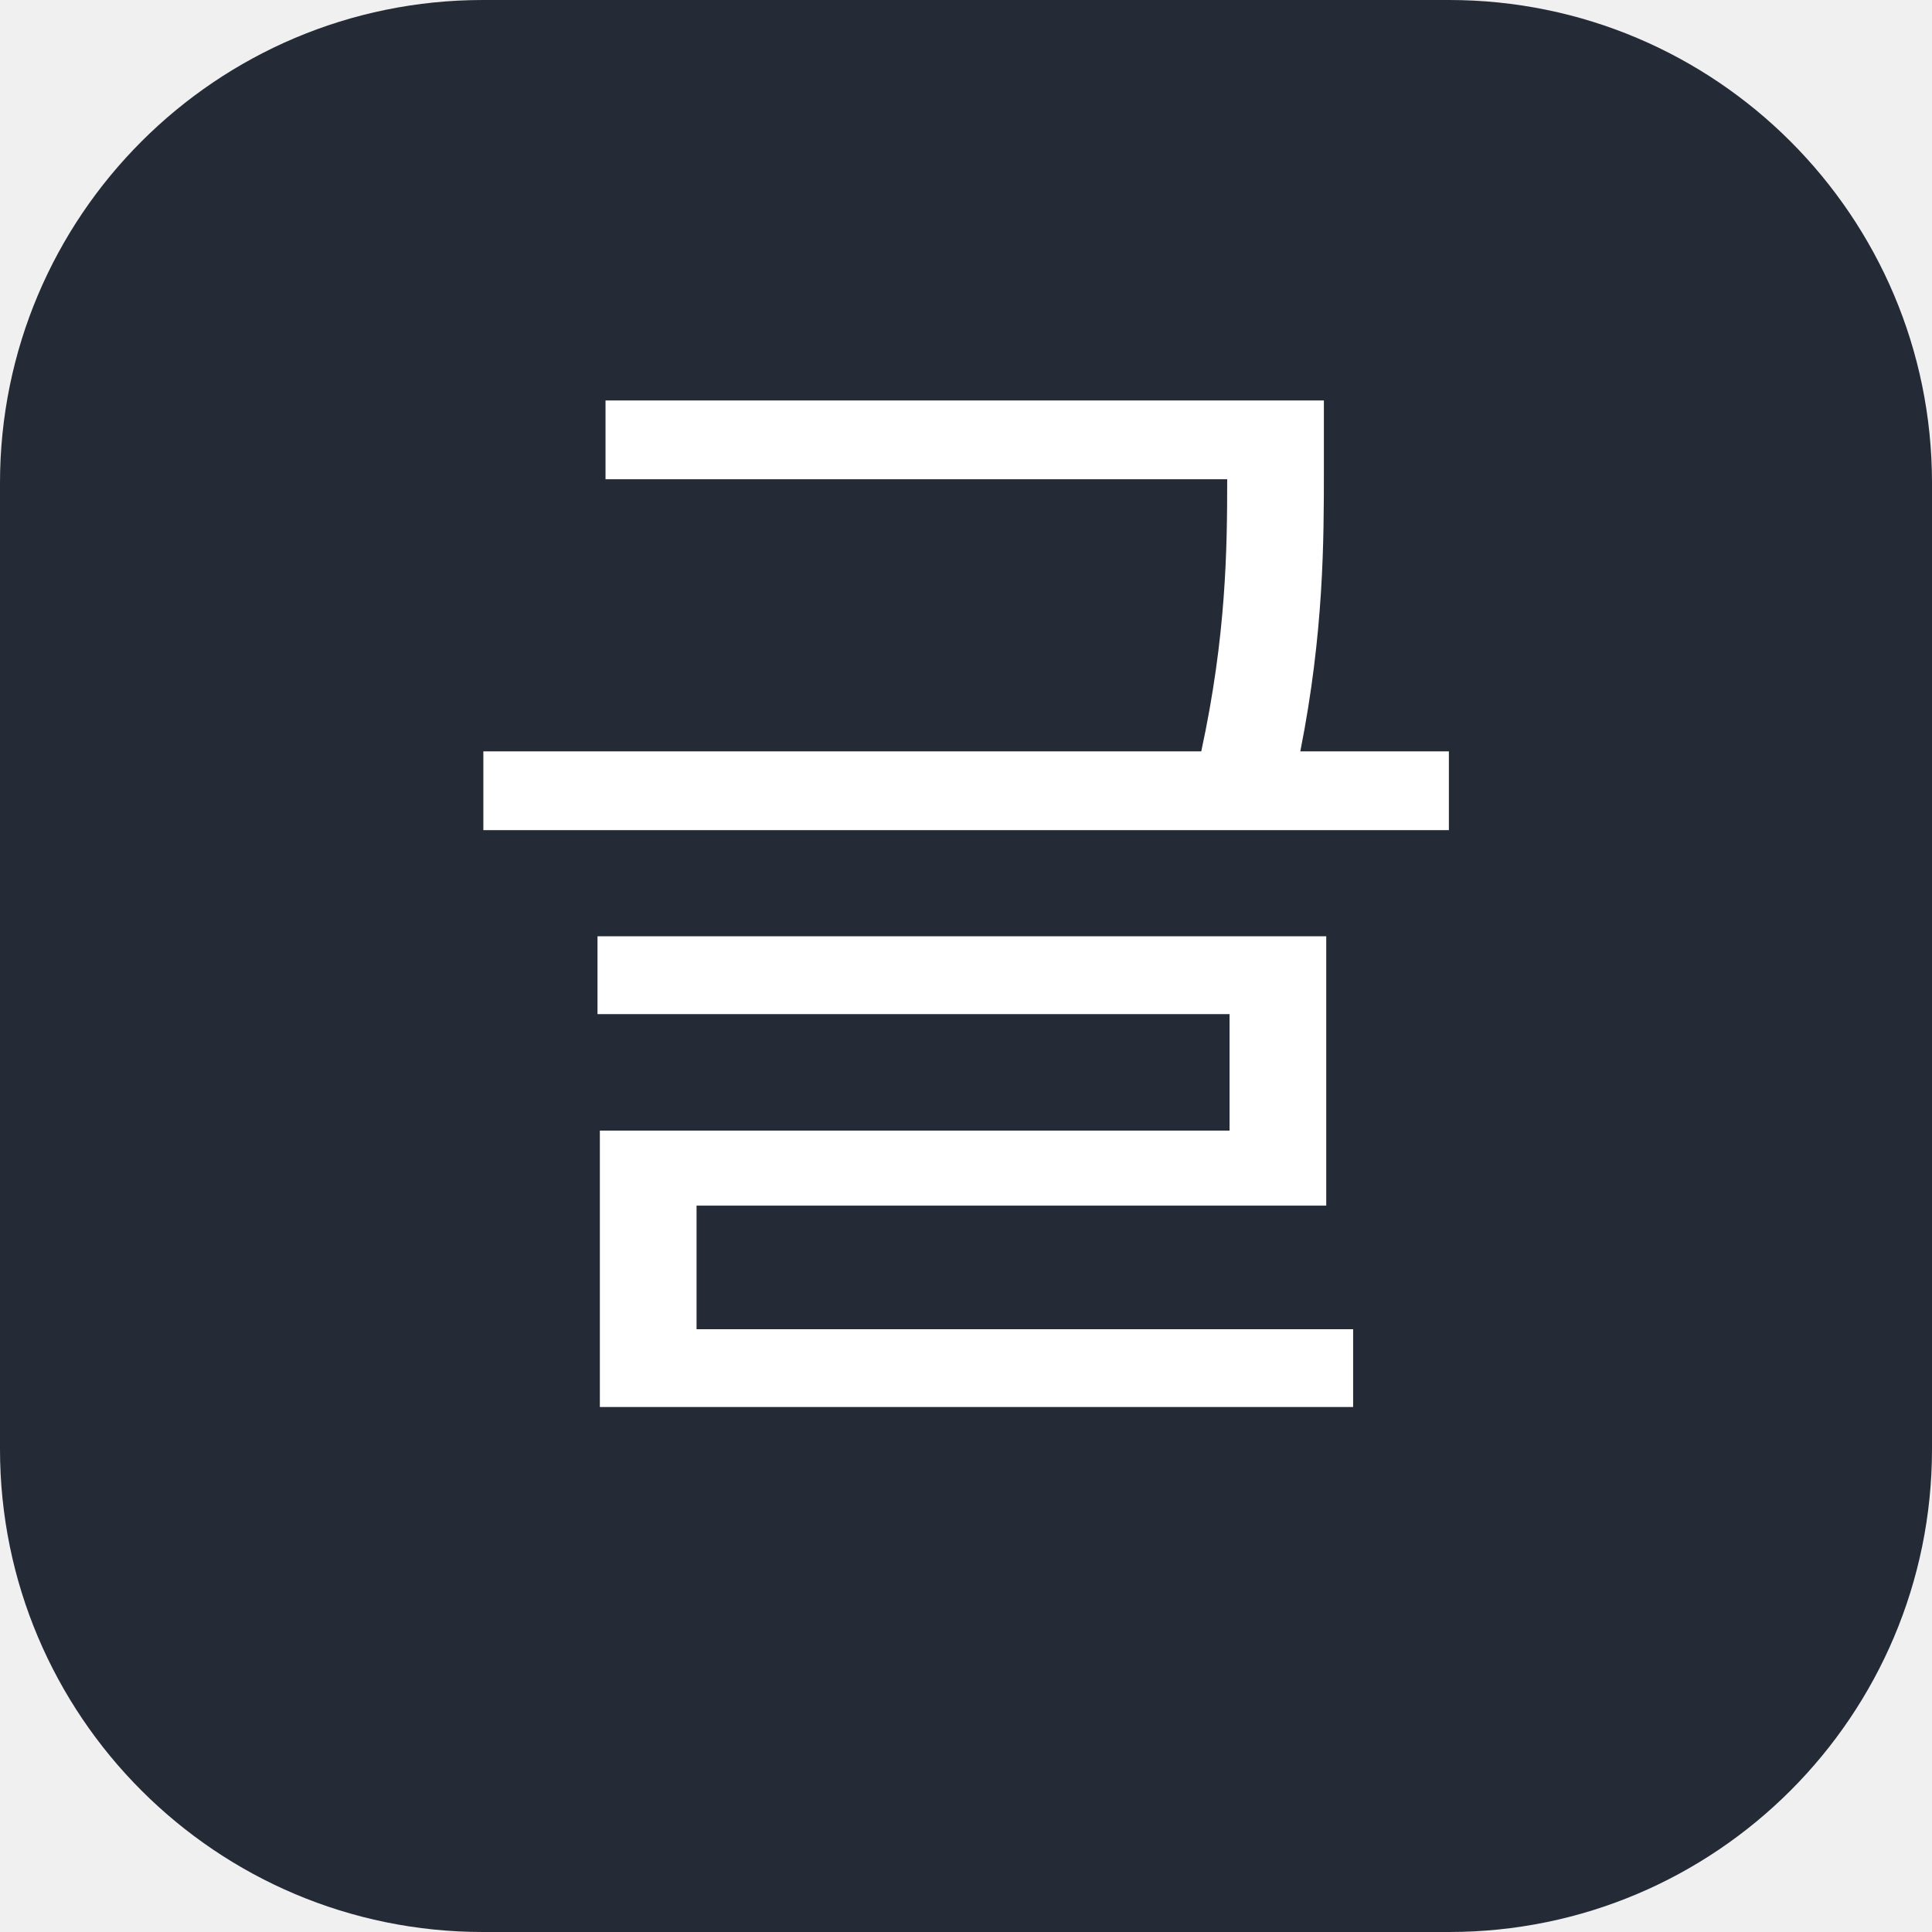
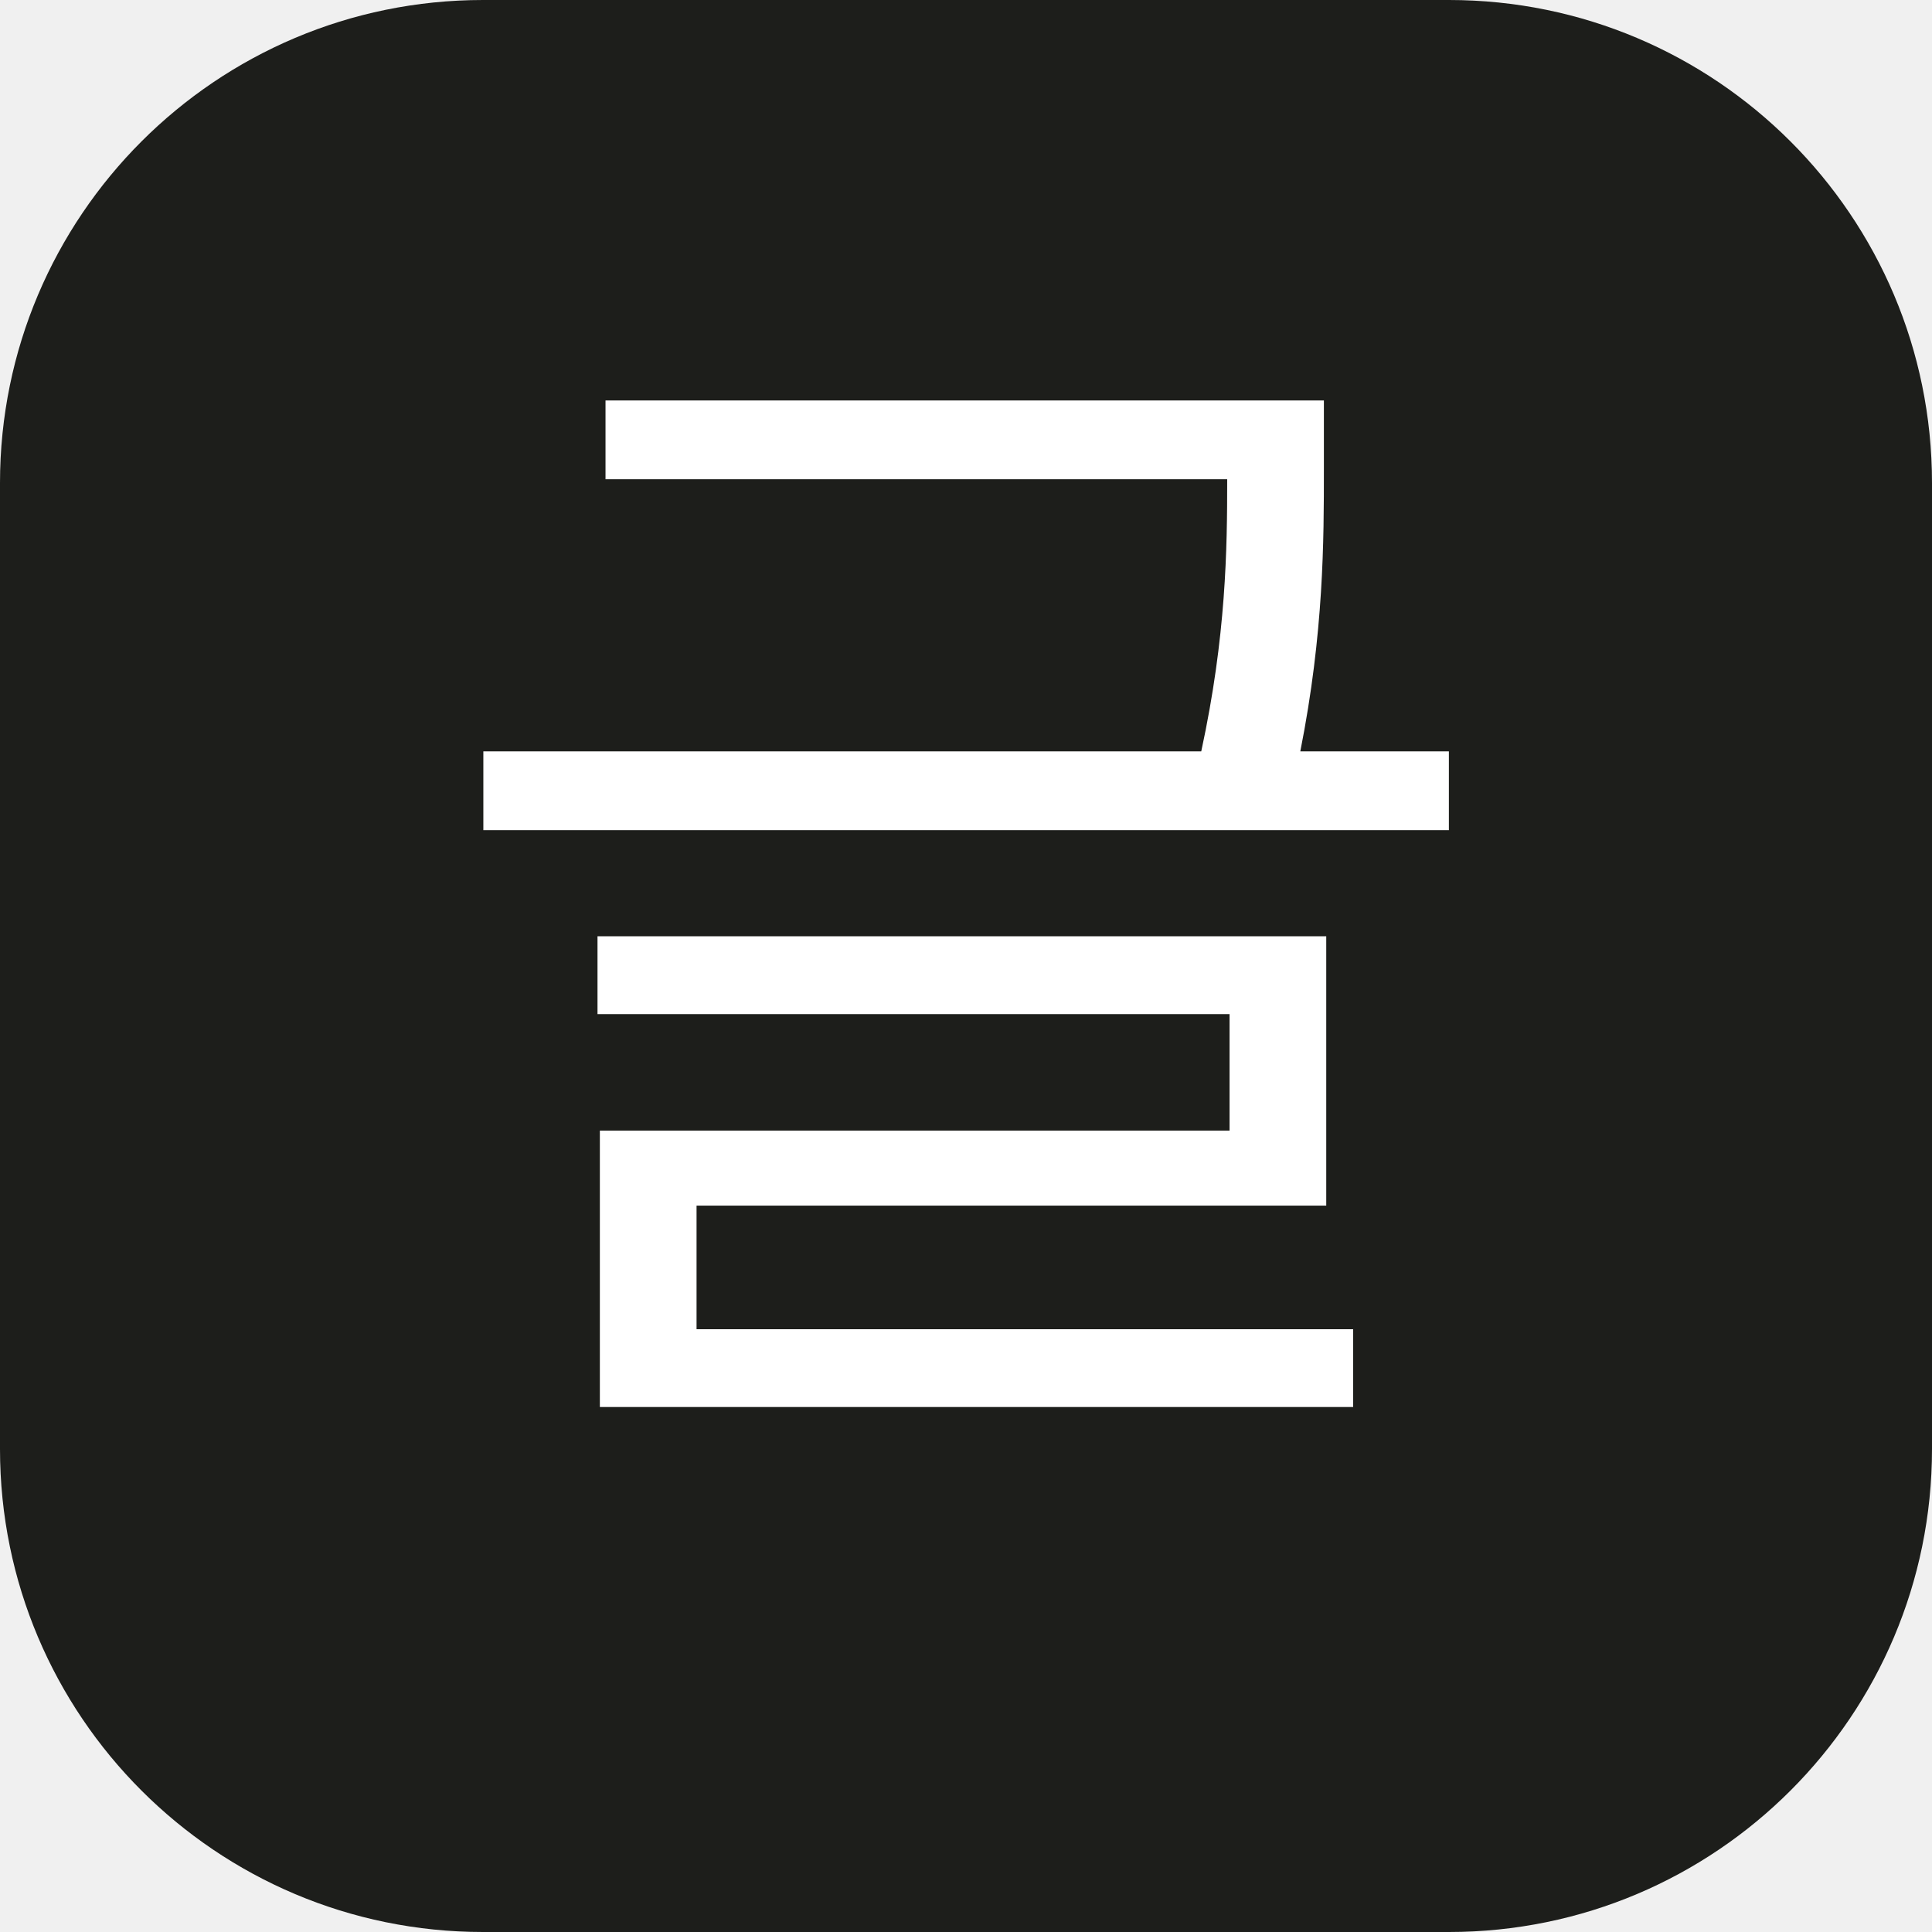
<svg xmlns="http://www.w3.org/2000/svg" viewBox="0 0 64 64">
-   <rect width="64" height="64" rx="16" fill="#242a36" />
+   <rect width="64" height="64" rx="16" fill="#1d1e1b" />
  <text x="32" y="44" text-anchor="middle" font-family="sans-serif" font-size="39" fill="#ffffff">글</text>
</svg>
